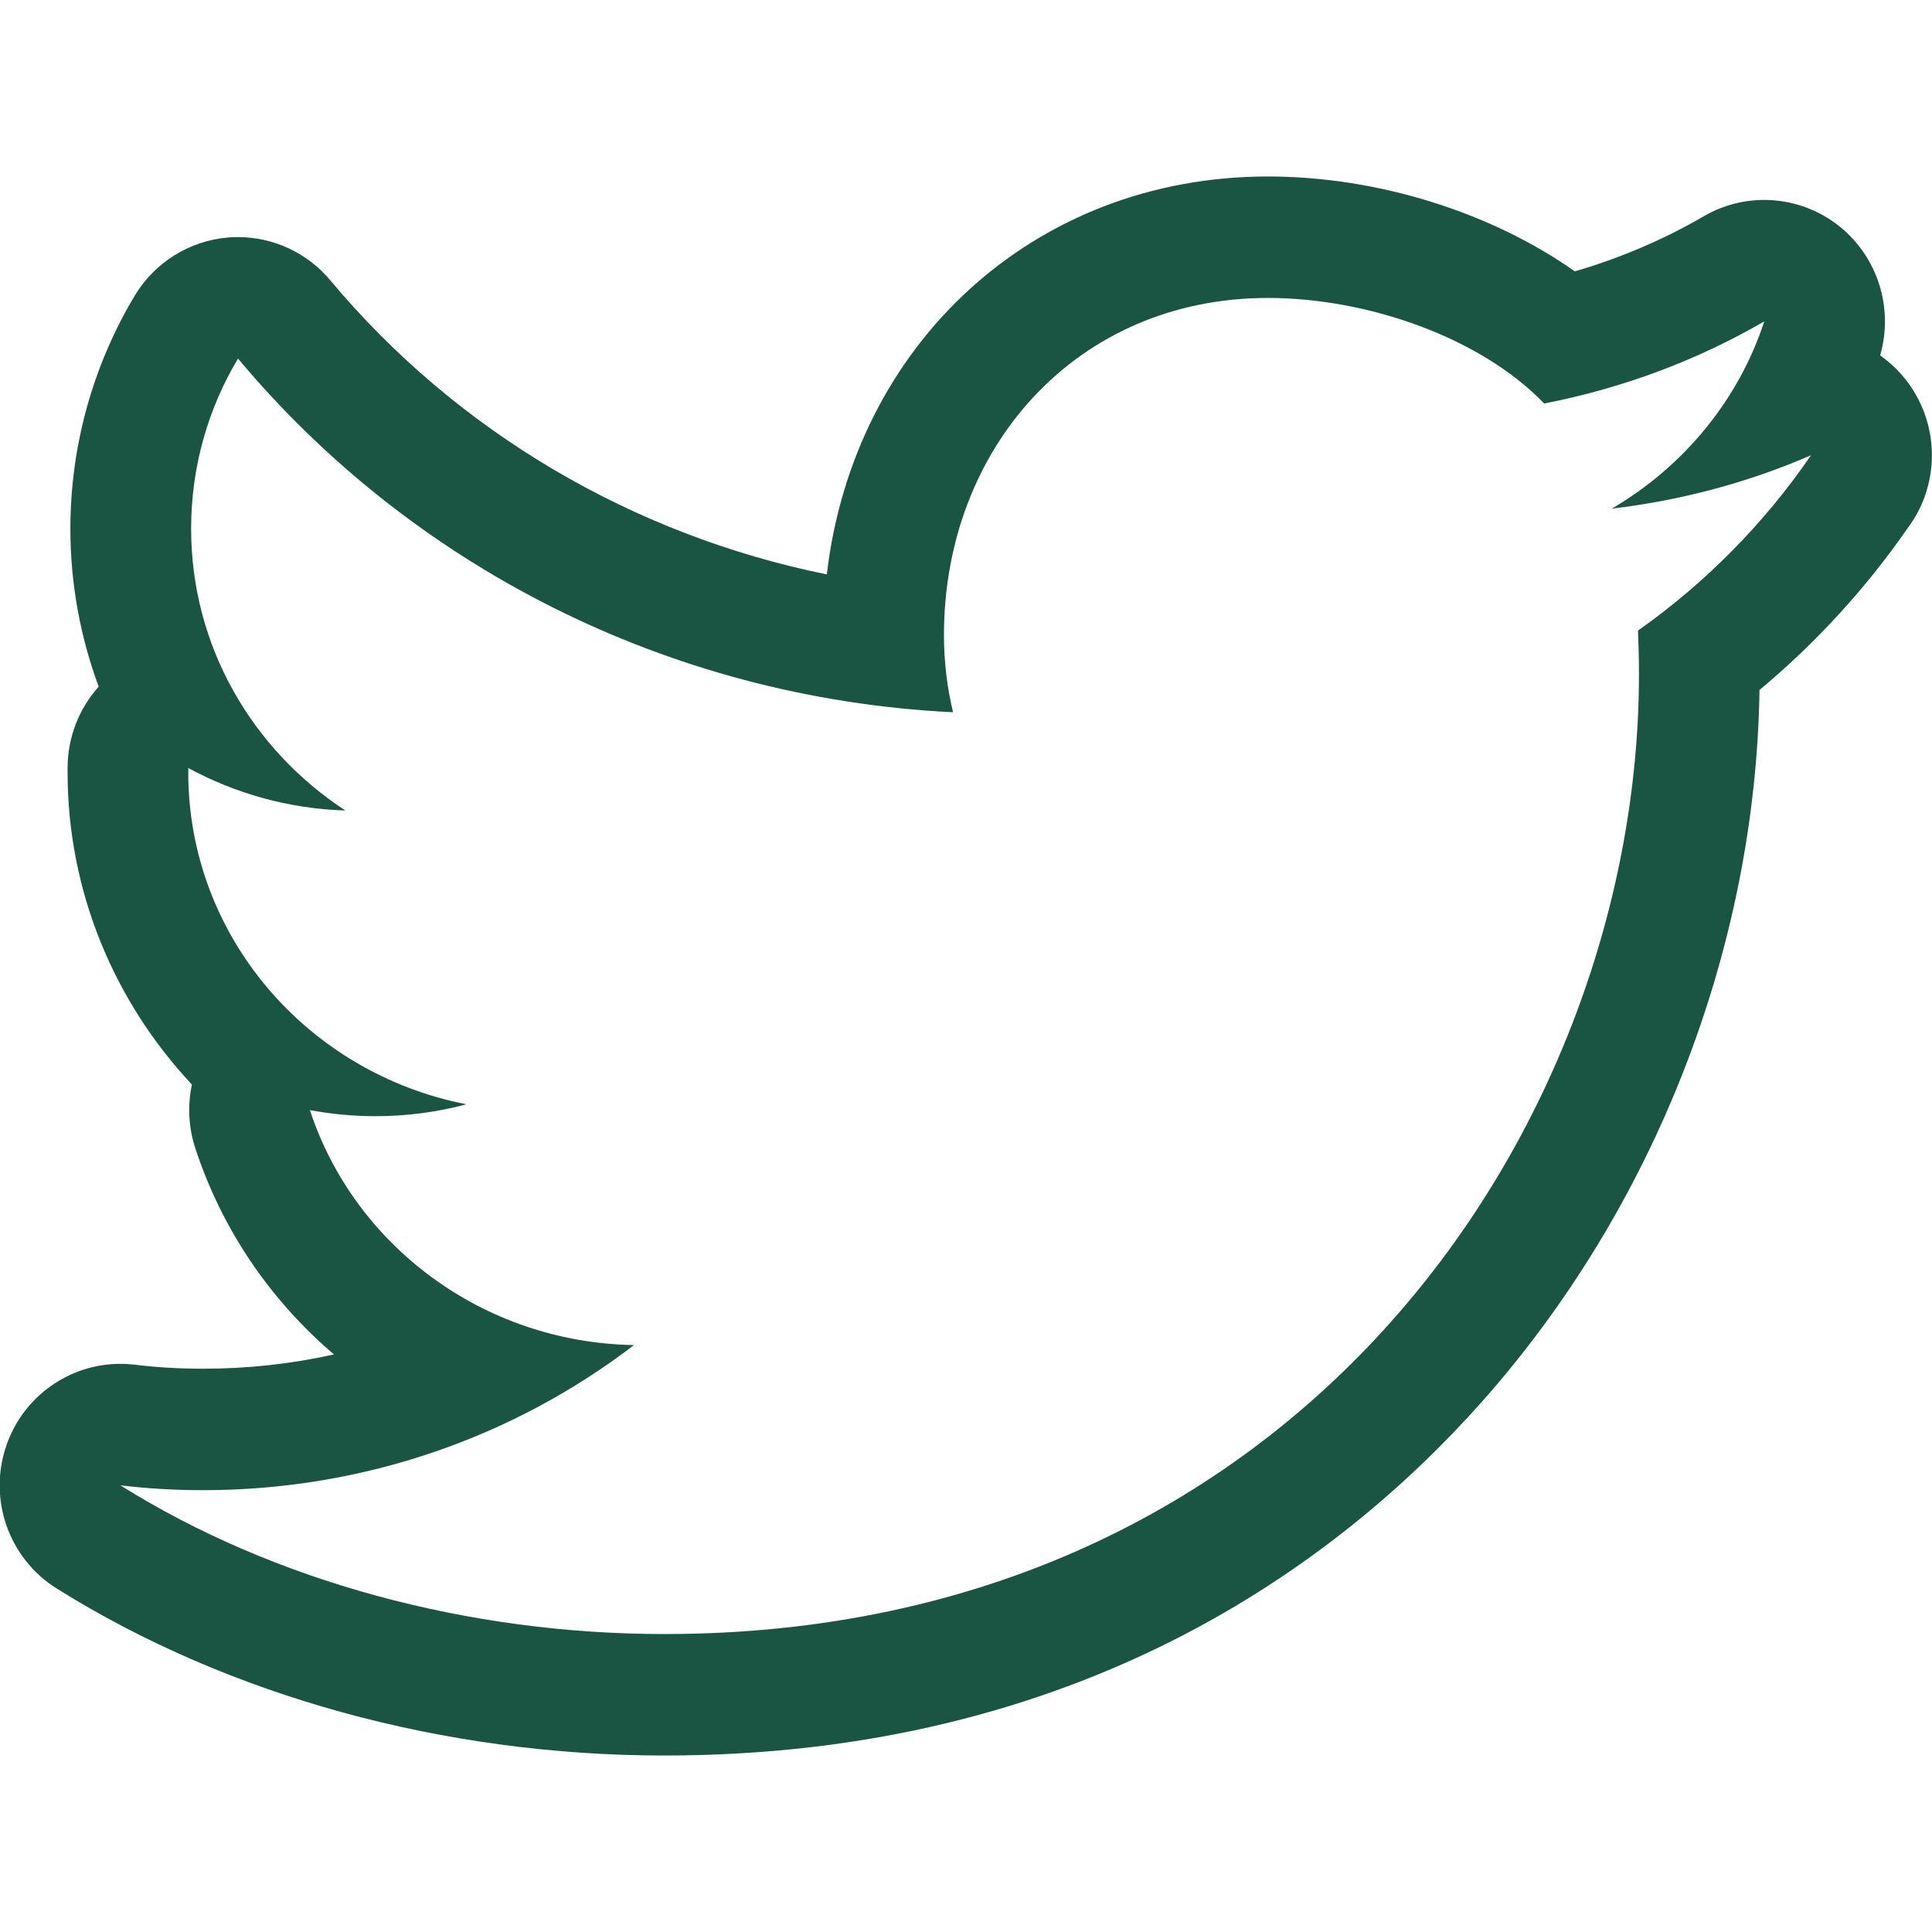
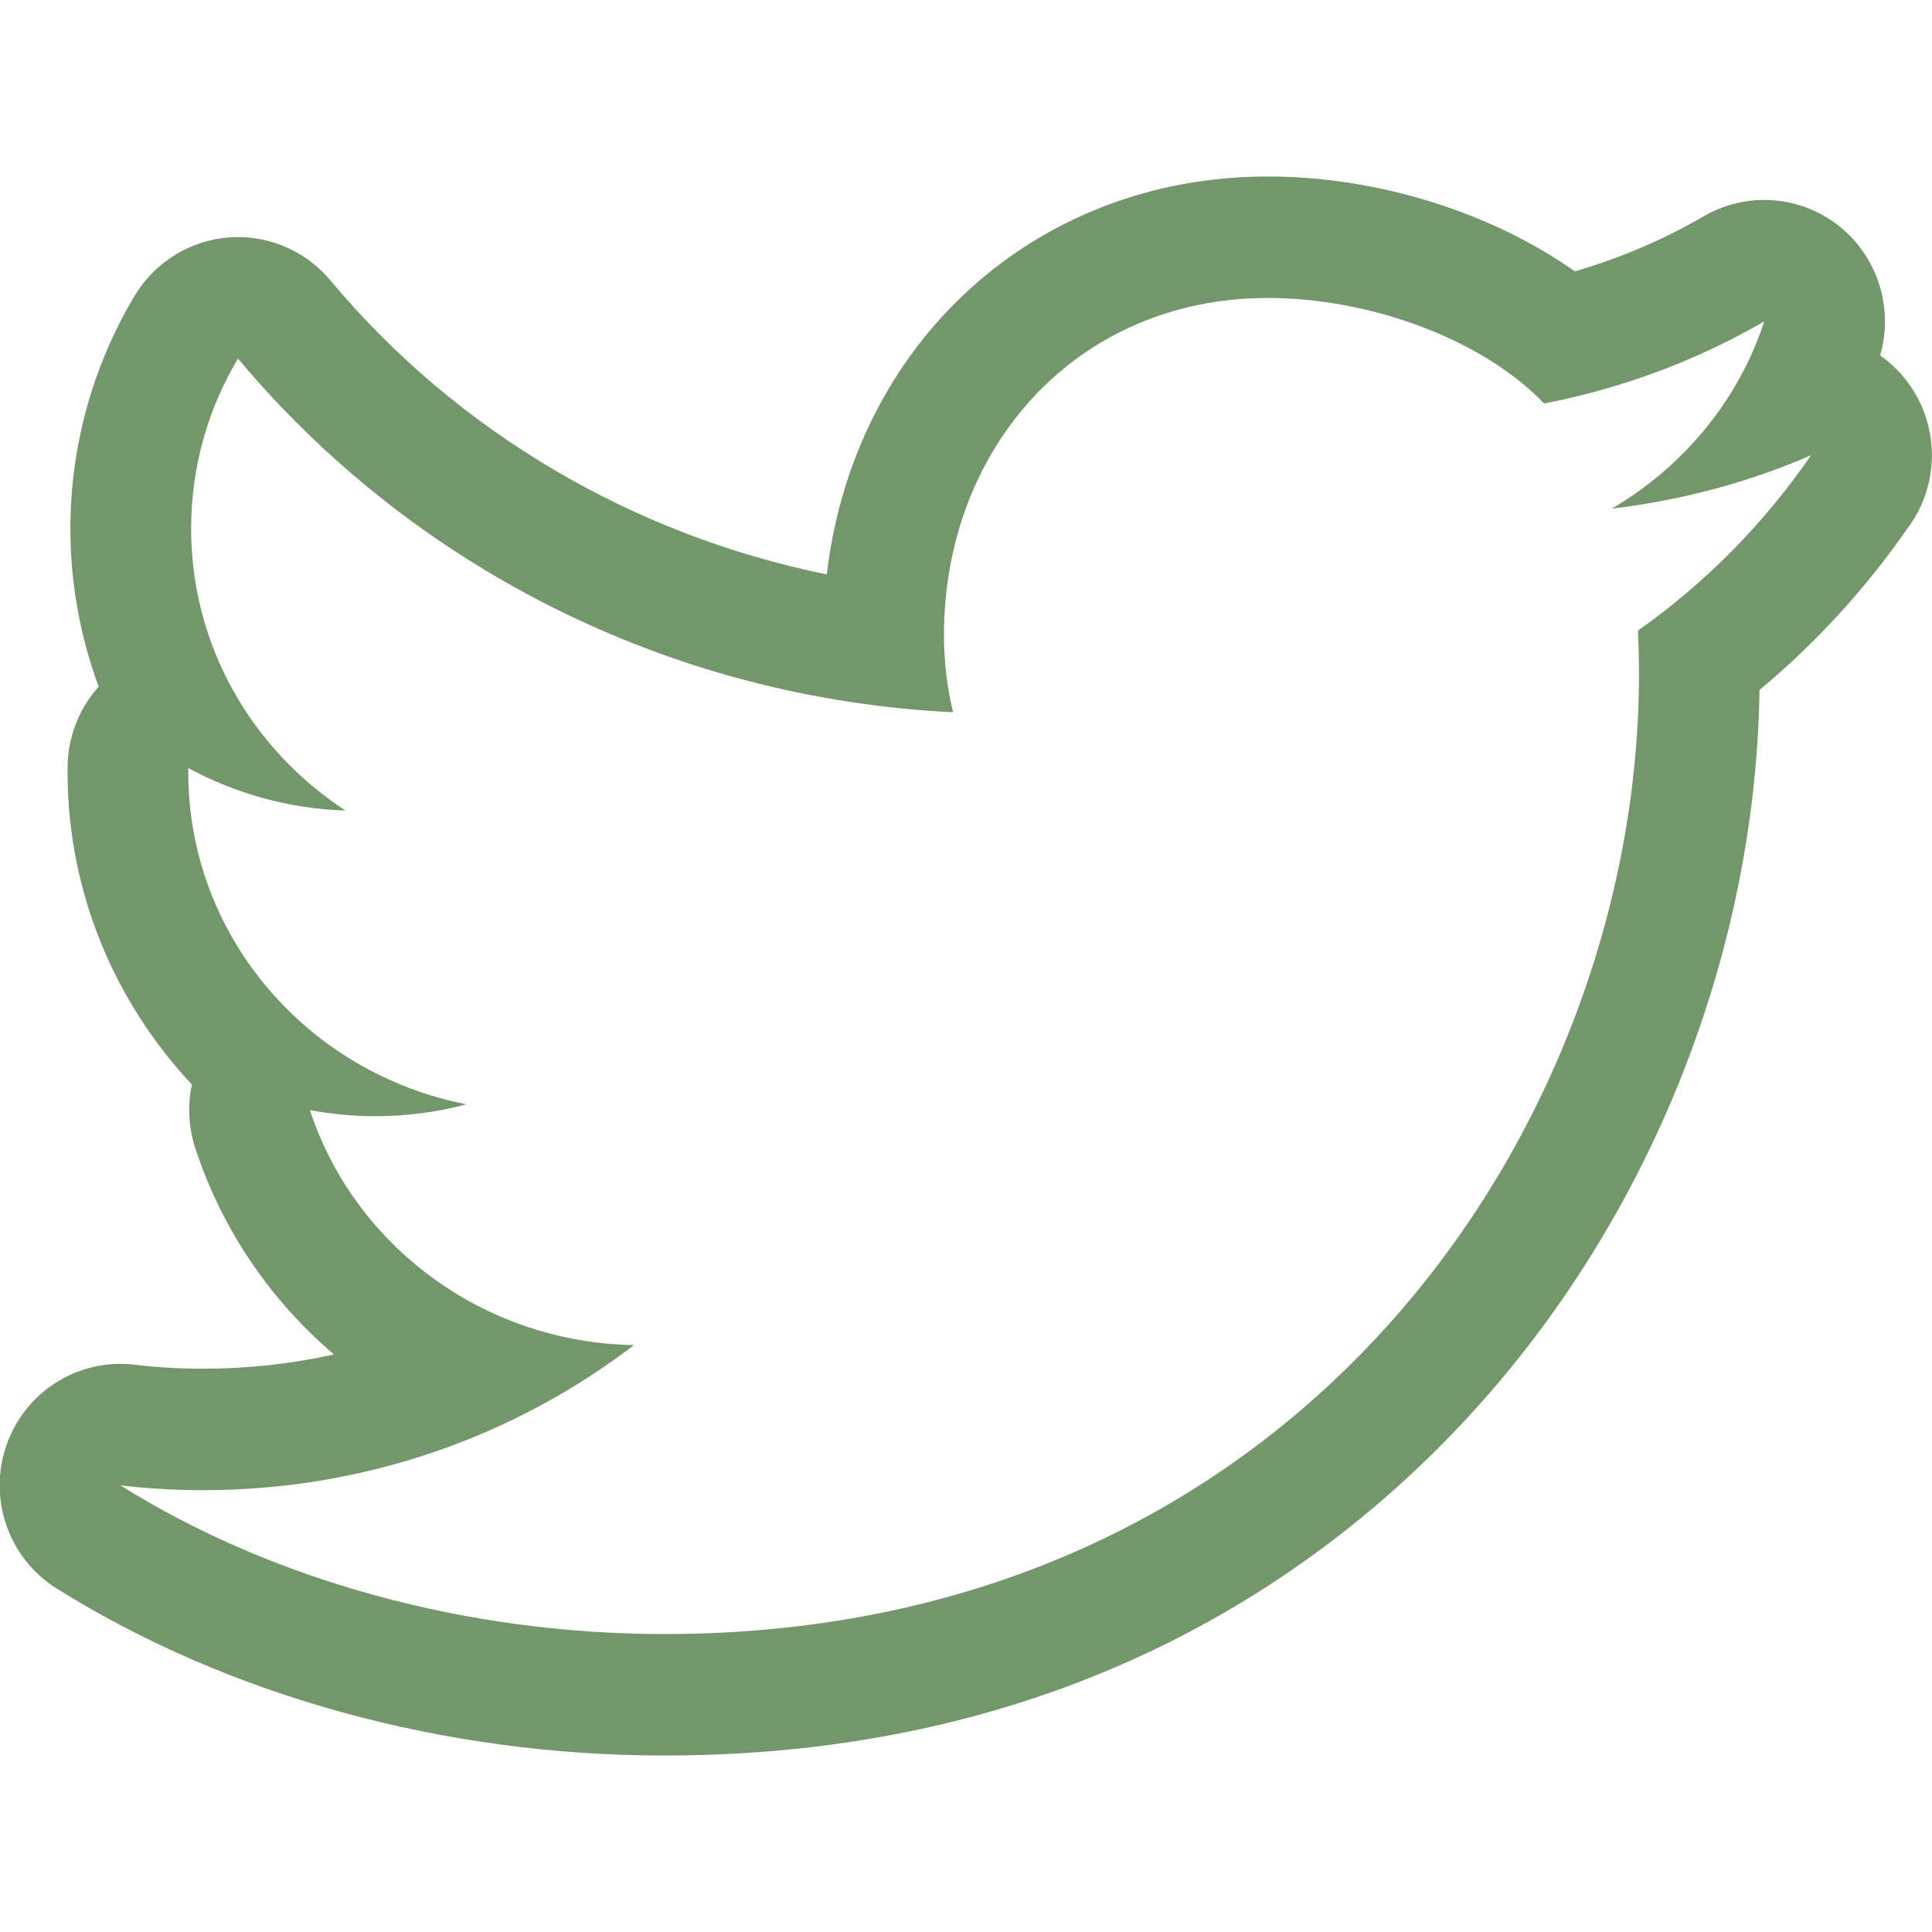
- <svg xmlns="http://www.w3.org/2000/svg" fill="#1A5543" preserveAspectRatio="xMidYMid" width="64px" height="64px" viewBox="0 0 31.812 26">
+ <svg xmlns="http://www.w3.org/2000/svg" fill="#73976a" preserveAspectRatio="xMidYMid" width="64px" height="64px" viewBox="0 0 31.812 26">
  <g id="SVGRepo_bgCarrier" stroke-width="0" />
  <g id="SVGRepo_tracerCarrier" stroke-linecap="round" stroke-linejoin="round" />
  <g id="SVGRepo_iconCarrier">
    <path d="M20.877,2.000 C22.519,2.000 24.382,2.652 25.426,3.738 C26.724,3.486 27.949,3.025 29.050,2.386 C28.625,3.687 27.718,4.779 26.540,5.469 C27.693,5.332 28.797,5.035 29.820,4.590 C29.054,5.707 28.087,6.690 26.971,7.477 C26.981,7.715 26.987,7.955 26.987,8.195 C26.987,15.562 21.445,24.000 10.939,24.000 C7.715,24.000 4.507,23.133 1.982,21.551 C2.428,21.605 2.883,21.631 3.343,21.631 C6.019,21.631 8.482,20.740 10.439,19.242 C7.937,19.199 5.827,17.586 5.103,15.373 C5.450,15.437 5.810,15.473 6.178,15.473 C6.696,15.473 7.203,15.406 7.681,15.277 C5.068,14.768 3.100,12.514 3.100,9.813 C3.100,9.787 3.100,9.764 3.100,9.740 C3.871,10.158 4.750,10.410 5.687,10.440 C4.154,9.437 3.147,7.734 3.147,5.799 C3.147,4.777 3.428,3.818 3.919,2.998 C6.735,6.367 10.945,8.588 15.693,8.822 C15.594,8.414 15.543,7.984 15.543,7.553 C15.543,4.473 17.721,2.000 20.877,2.000 M29.820,4.590 L29.825,4.590 M20.877,-0.000 C17.033,-0.000 14.060,2.753 13.614,6.552 C10.425,5.905 7.524,4.204 5.440,1.711 C5.061,1.257 4.503,0.998 3.919,0.998 C3.867,0.998 3.815,1.000 3.763,1.004 C3.123,1.055 2.547,1.413 2.216,1.966 C1.525,3.122 1.159,4.447 1.159,5.799 C1.159,6.700 1.321,7.579 1.625,8.400 C1.300,8.762 1.113,9.238 1.113,9.740 L1.113,9.813 C1.113,11.772 1.882,13.589 3.160,14.952 C3.087,15.294 3.103,15.655 3.215,15.998 C3.657,17.348 4.459,18.510 5.499,19.396 C4.800,19.552 4.079,19.631 3.343,19.631 C2.954,19.631 2.577,19.609 2.222,19.565 C2.141,19.556 2.061,19.551 1.981,19.551 C1.148,19.551 0.391,20.078 0.108,20.886 C-0.202,21.770 0.140,22.753 0.932,23.249 C3.764,25.023 7.318,26.000 10.939,26.000 C17.778,26.000 22.025,22.843 24.383,20.195 C27.243,16.984 28.907,12.718 28.972,8.455 C29.899,7.682 30.717,6.790 31.410,5.792 C31.661,5.458 31.810,5.041 31.810,4.590 C31.810,3.909 31.473,3.308 30.958,2.946 C31.181,2.176 30.925,1.342 30.303,0.833 C29.940,0.537 29.496,0.386 29.049,0.386 C28.708,0.386 28.365,0.474 28.056,0.654 C27.391,1.040 26.680,1.344 25.931,1.562 C24.555,0.592 22.688,-0.000 20.877,-0.000 L20.877,-0.000 Z" />
  </g>
</svg>
